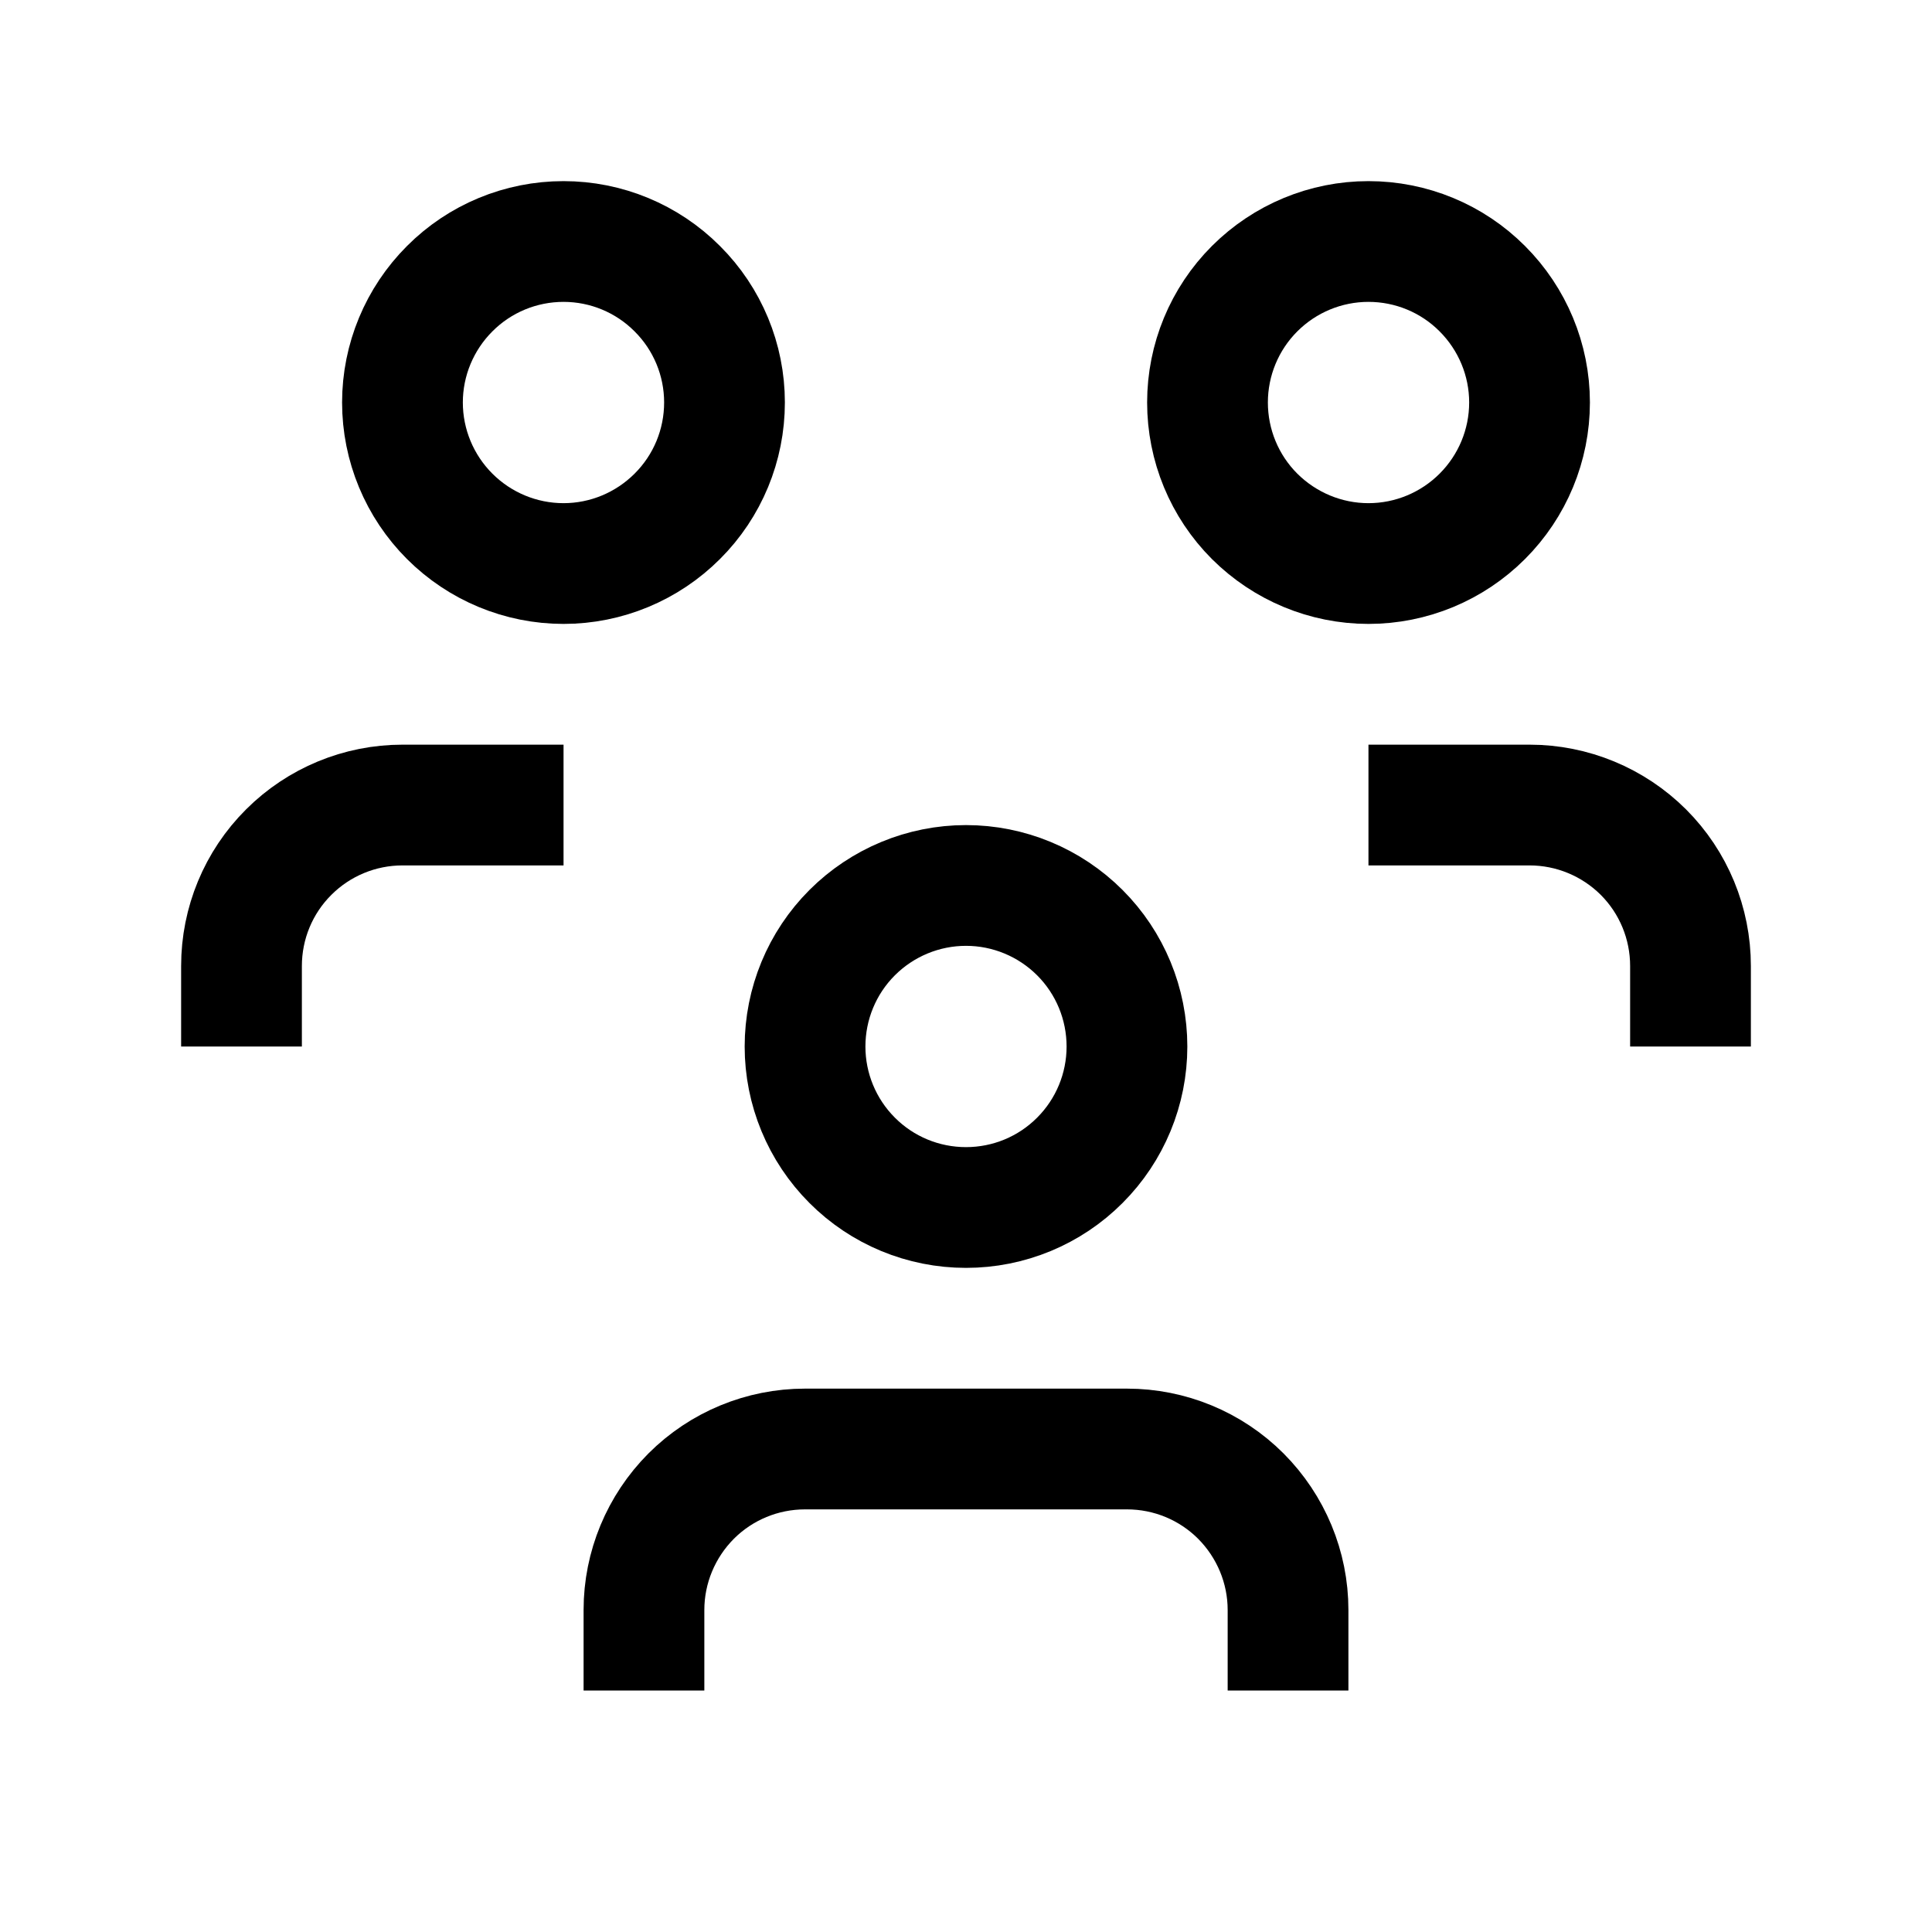
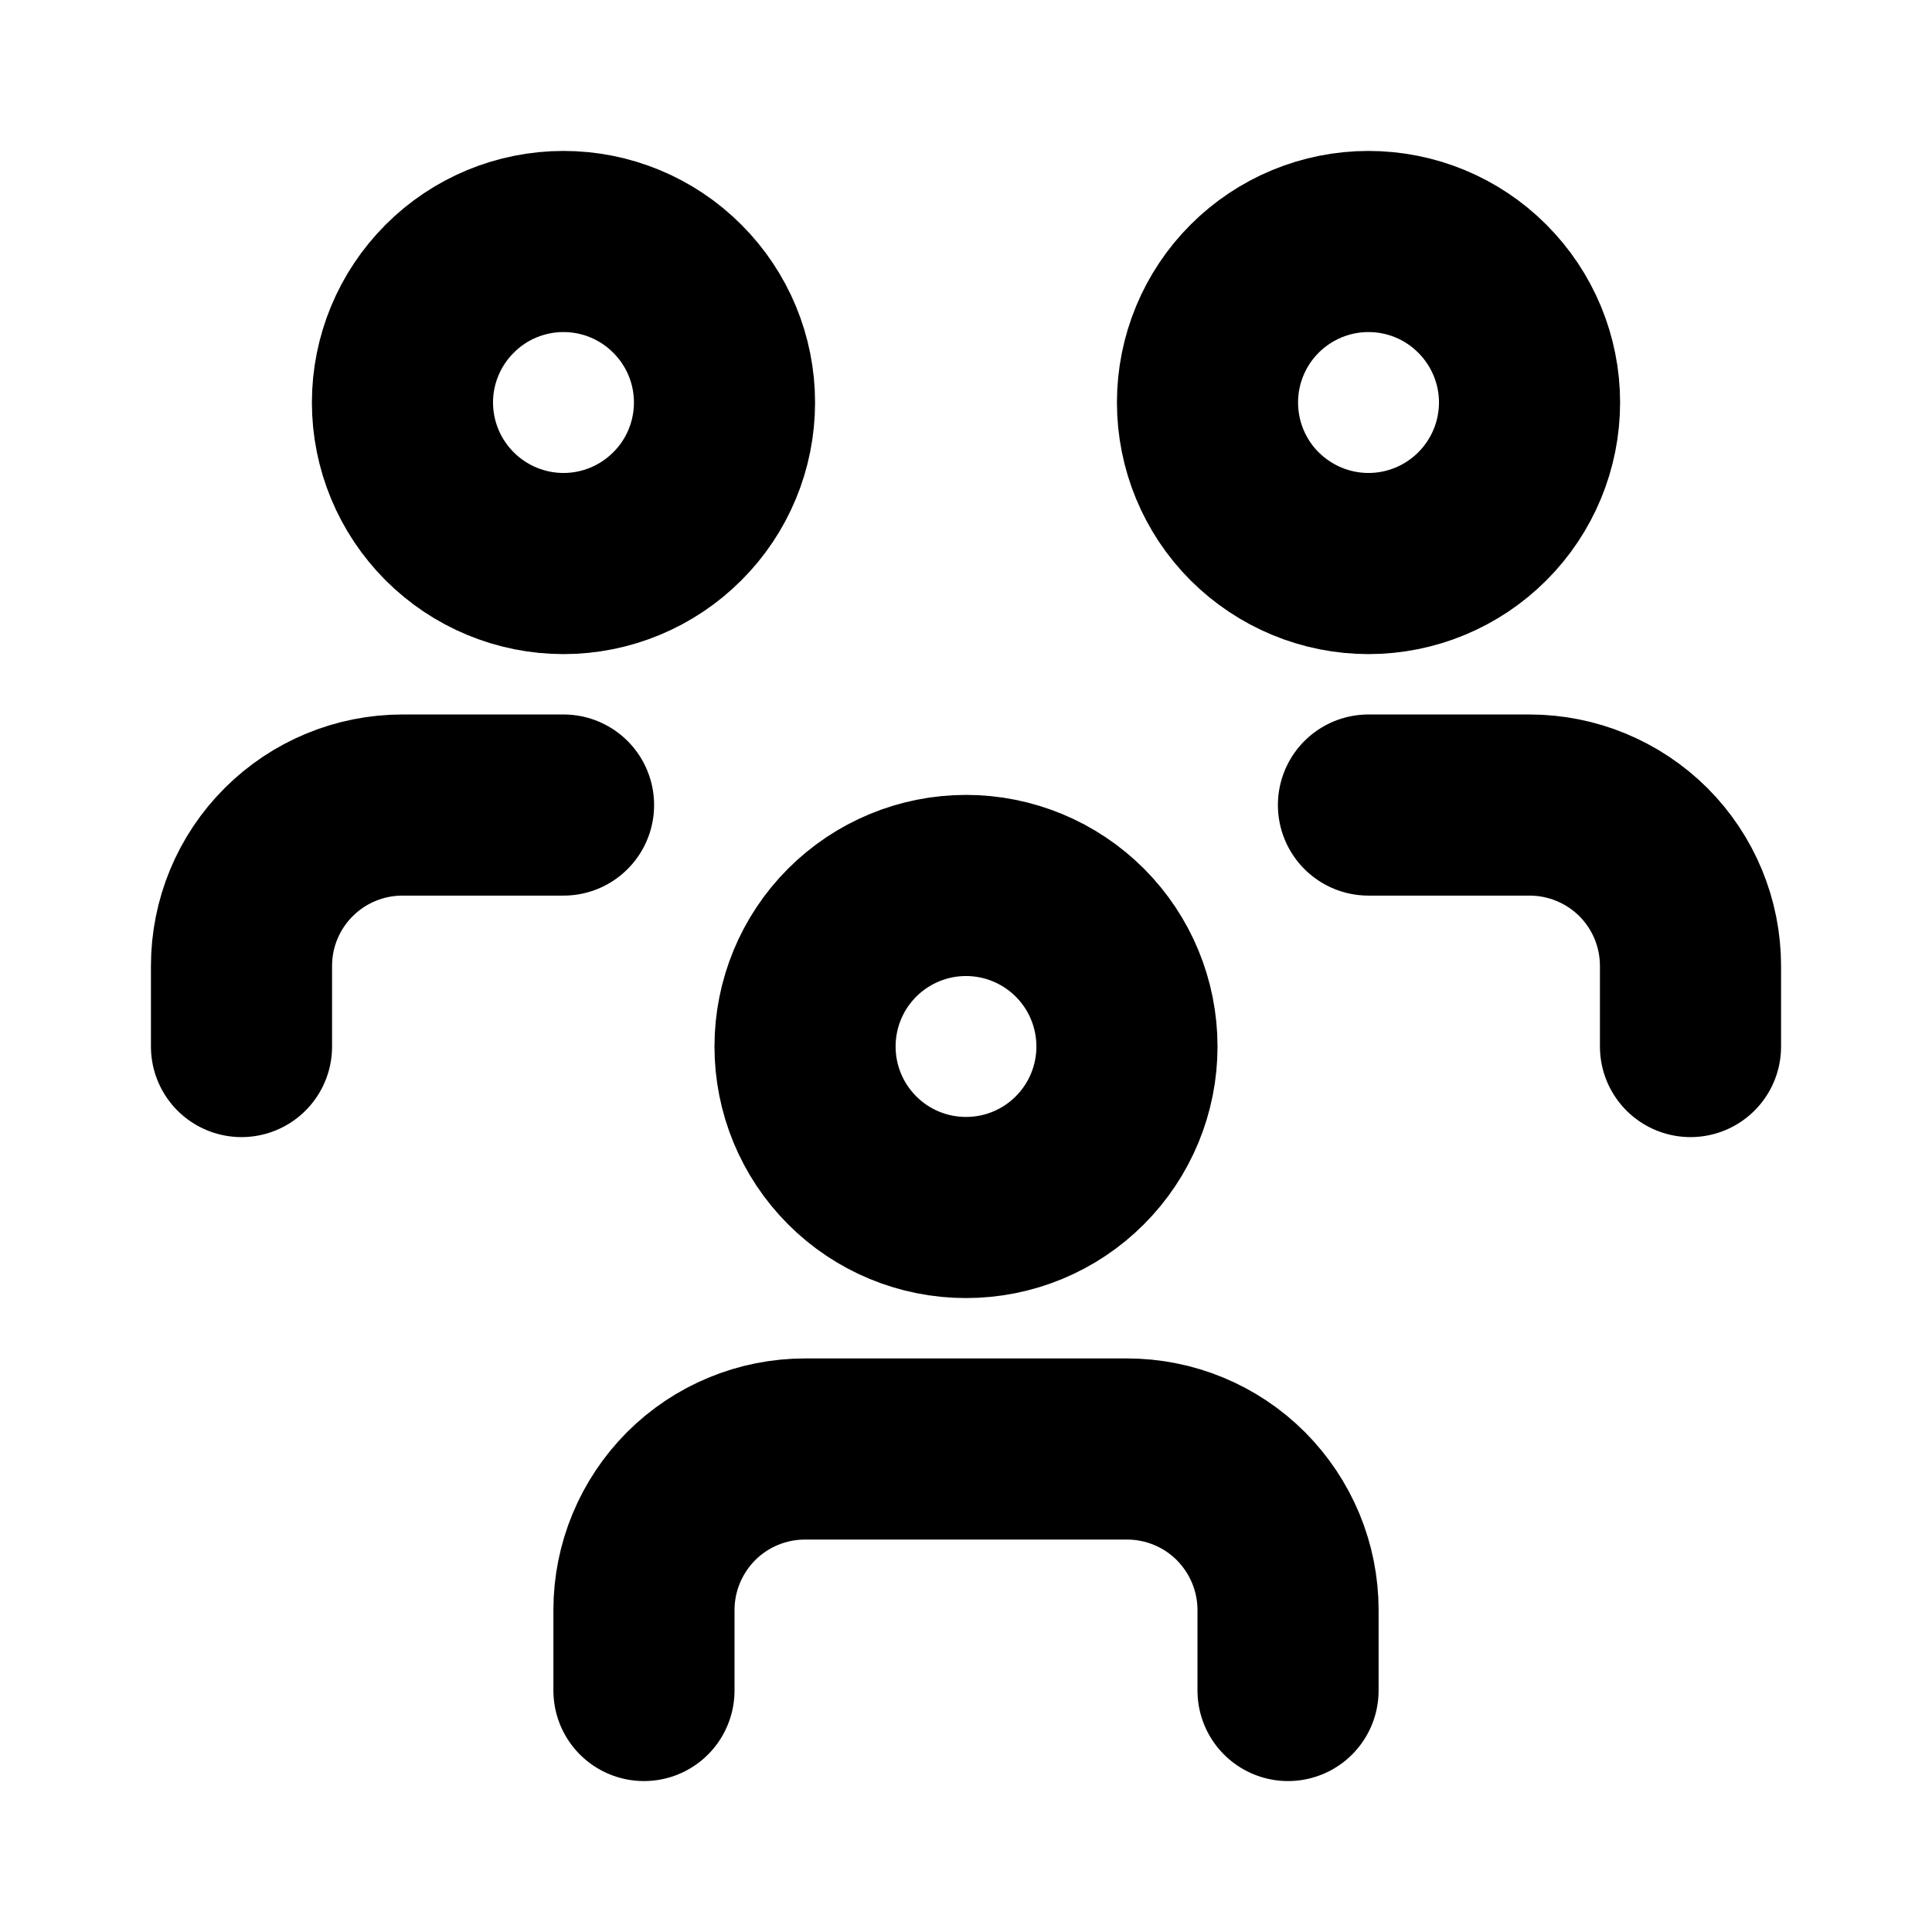
- <svg xmlns="http://www.w3.org/2000/svg" viewBox="0 0 16 16" fill="none">
-   <path d="M5.333 14V13.333C5.333 12.98 5.474 12.641 5.724 12.39C5.974 12.14 6.313 12 6.667 12H9.333C9.687 12 10.026 12.14 10.276 12.39C10.526 12.641 10.667 12.98 10.667 13.333V14M11.333 6.667H12.667C13.02 6.667 13.359 6.807 13.61 7.057C13.86 7.307 14 7.646 14 8V8.667M2 8.667V8C2 7.646 2.14 7.307 2.391 7.057C2.641 6.807 2.98 6.667 3.333 6.667H4.667M6.667 8.667C6.667 9.02 6.807 9.359 7.057 9.609C7.307 9.86 7.646 10 8 10C8.354 10 8.693 9.86 8.943 9.609C9.193 9.359 9.333 9.02 9.333 8.667C9.333 8.313 9.193 7.974 8.943 7.724C8.693 7.474 8.354 7.333 8 7.333C7.646 7.333 7.307 7.474 7.057 7.724C6.807 7.974 6.667 8.313 6.667 8.667ZM10 3.333C10 3.687 10.14 4.026 10.39 4.276C10.641 4.526 10.98 4.667 11.333 4.667C11.687 4.667 12.026 4.526 12.276 4.276C12.526 4.026 12.667 3.687 12.667 3.333C12.667 2.98 12.526 2.641 12.276 2.391C12.026 2.14 11.687 2 11.333 2C10.98 2 10.641 2.14 10.39 2.391C10.14 2.641 10 2.98 10 3.333ZM3.333 3.333C3.333 3.687 3.474 4.026 3.724 4.276C3.974 4.526 4.313 4.667 4.667 4.667C5.02 4.667 5.359 4.526 5.609 4.276C5.86 4.026 6 3.687 6 3.333C6 2.98 5.86 2.641 5.609 2.391C5.359 2.14 5.02 2 4.667 2C4.313 2 3.974 2.14 3.724 2.391C3.474 2.641 3.333 2.98 3.333 3.333Z" stroke="currentColor" strokeWidth="1.5" strokeLinecap="round" strokeLinejoin="round" />
+ <svg xmlns="http://www.w3.org/2000/svg" width="16" height="16" viewBox="0 0 16 16" fill="none">
+   <path d="M5.333 14V13.333C5.333 12.98 5.474 12.641 5.724 12.39C5.974 12.14 6.313 12 6.667 12H9.333C9.687 12 10.026 12.14 10.276 12.39C10.526 12.641 10.667 12.98 10.667 13.333V14M11.333 6.667H12.667C13.02 6.667 13.359 6.807 13.61 7.057C13.86 7.307 14 7.646 14 8V8.667M2 8.667V8C2 7.646 2.14 7.307 2.391 7.057C2.641 6.807 2.98 6.667 3.333 6.667H4.667M6.667 8.667C6.667 9.02 6.807 9.359 7.057 9.609C7.307 9.86 7.646 10 8 10C8.354 10 8.693 9.86 8.943 9.609C9.193 9.359 9.333 9.02 9.333 8.667C9.333 8.313 9.193 7.974 8.943 7.724C8.693 7.474 8.354 7.333 8 7.333C7.646 7.333 7.307 7.474 7.057 7.724C6.807 7.974 6.667 8.313 6.667 8.667ZM10 3.333C10 3.687 10.14 4.026 10.39 4.276C10.641 4.526 10.98 4.667 11.333 4.667C11.687 4.667 12.026 4.526 12.276 4.276C12.526 4.026 12.667 3.687 12.667 3.333C12.667 2.98 12.526 2.641 12.276 2.391C12.026 2.14 11.687 2 11.333 2C10.98 2 10.641 2.14 10.39 2.391C10.14 2.641 10 2.98 10 3.333ZM3.333 3.333C3.333 3.687 3.474 4.026 3.724 4.276C3.974 4.526 4.313 4.667 4.667 4.667C5.02 4.667 5.359 4.526 5.609 4.276C5.86 4.026 6 3.687 6 3.333C6 2.98 5.86 2.641 5.609 2.391C5.359 2.14 5.02 2 4.667 2C4.313 2 3.974 2.14 3.724 2.391C3.474 2.641 3.333 2.98 3.333 3.333Z" stroke="currentColor" stroke-width="1.5" stroke-linecap="round" stroke-linejoin="round" />
</svg>
